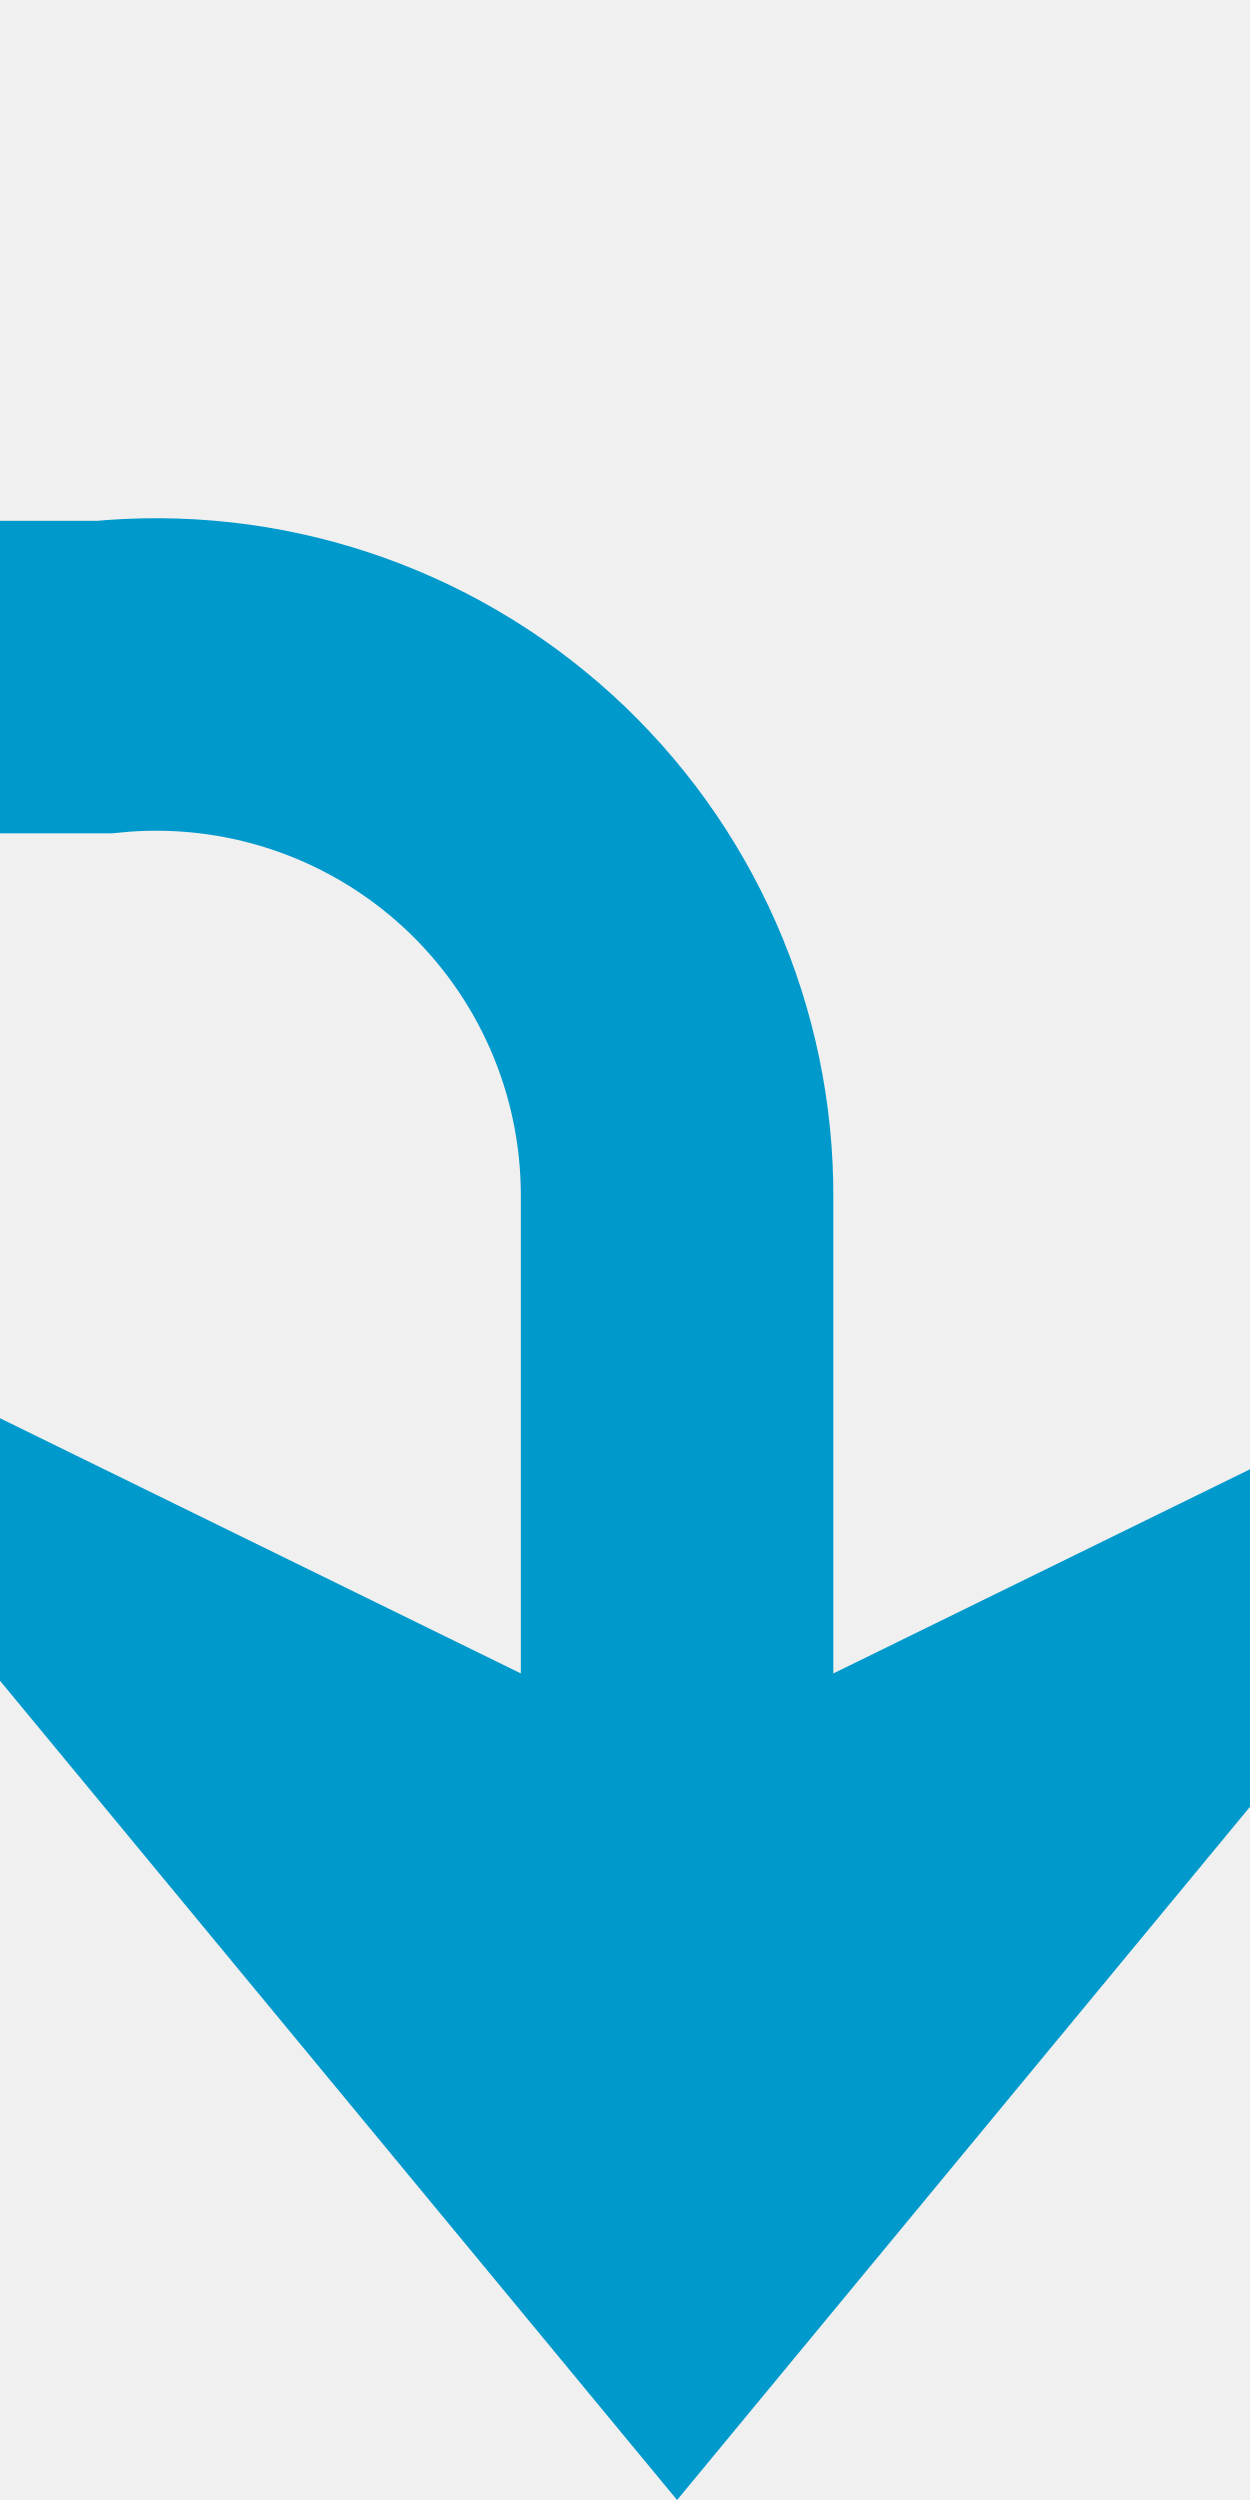
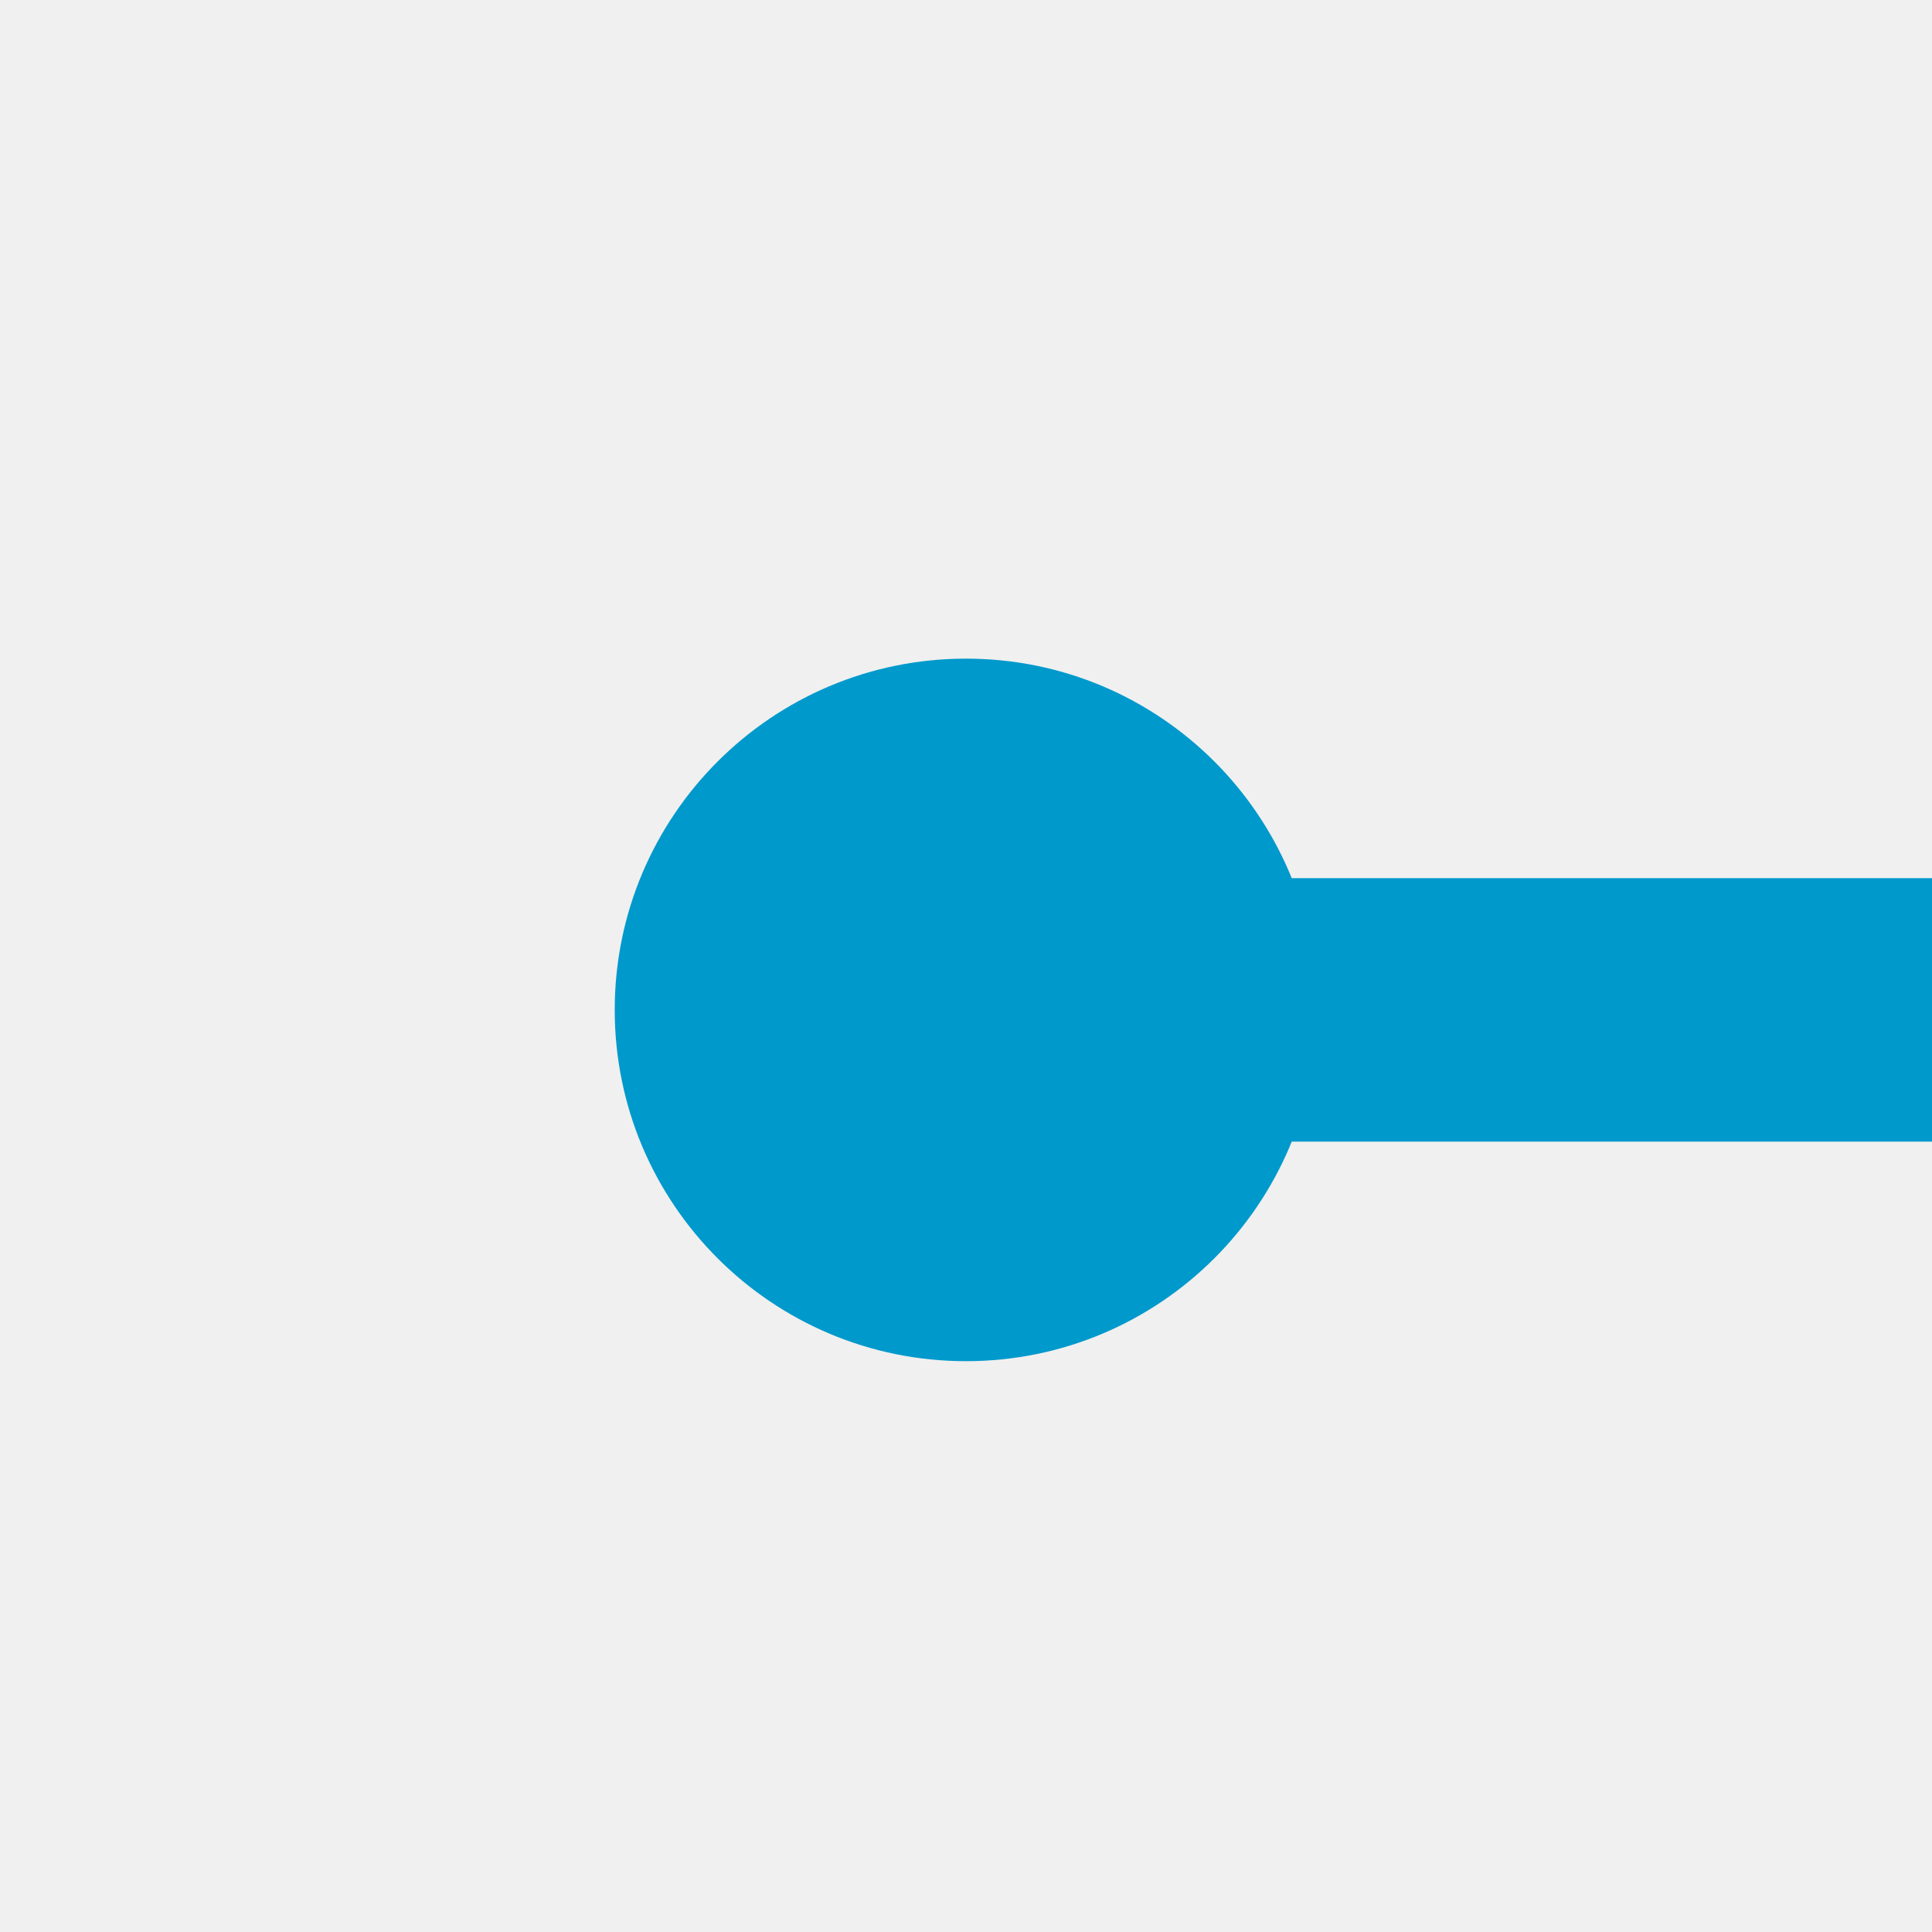
- <svg xmlns="http://www.w3.org/2000/svg" version="1.1" width="12px" height="24px" preserveAspectRatio="xMidYMin meet" viewBox="2156 654  10 24">
+ <svg xmlns="http://www.w3.org/2000/svg" version="1.1" width="22px" height="22px" preserveAspectRatio="xMinYMid meet" viewBox="1724 546  22 20">
  <defs>
-     <mask fill="white" id="clip505">
-       <path d="M 1816.5 648  L 1927.5 648  L 1927.5 673  L 1816.5 673  Z M 1653 550  L 2179 550  L 2179 696  L 1653 696  Z " fill-rule="evenodd" />
+     <mask fill="white" id="clip561">
+       <path d="M 2139.5 543  L 2250.5 543  L 2250.5 568  L 2139.5 568  Z M 1720 543  L 2632 543  L 2632 619  L 1720 619  Z " fill-rule="evenodd" />
    </mask>
  </defs>
-   <path d="M 1664.5 564  L 1664.5 655  A 5 5 0 0 0 1669.5 660.5 L 2156 660.5  A 5 5 0 0 1 2161.5 665.5 L 2161.5 675  " stroke-width="3" stroke="#0099cc" fill="none" mask="url(#clip505)" />
-   <path d="M 1664.5 561  A 4 4 0 0 0 1660.5 565 A 4 4 0 0 0 1664.5 569 A 4 4 0 0 0 1668.5 565 A 4 4 0 0 0 1664.5 561 Z M 2151.5 665.9  L 2161.5 678  L 2171.5 665.9  L 2161.5 670.8  L 2151.5 665.9  Z " fill-rule="nonzero" fill="#0099cc" stroke="none" mask="url(#clip505)" />
+   <path d="M 1734 556.5  L 2609 556.5  A 5 5 0 0 1 2614.5 561.5 L 2614.5 598  " stroke-width="3" stroke="#0099cc" fill="none" mask="url(#clip561)" />
+   <path d="M 1735 552.5  A 4 4 0 0 0 1731 556.5 A 4 4 0 0 0 1735 560.5 A 4 4 0 0 0 1739 556.5 A 4 4 0 0 0 1735 552.5 Z M 2604.5 588.9  L 2614.5 601  L 2624.5 588.9  L 2614.5 593.8  L 2604.5 588.9  Z " fill-rule="nonzero" fill="#0099cc" stroke="none" mask="url(#clip561)" />
</svg>
